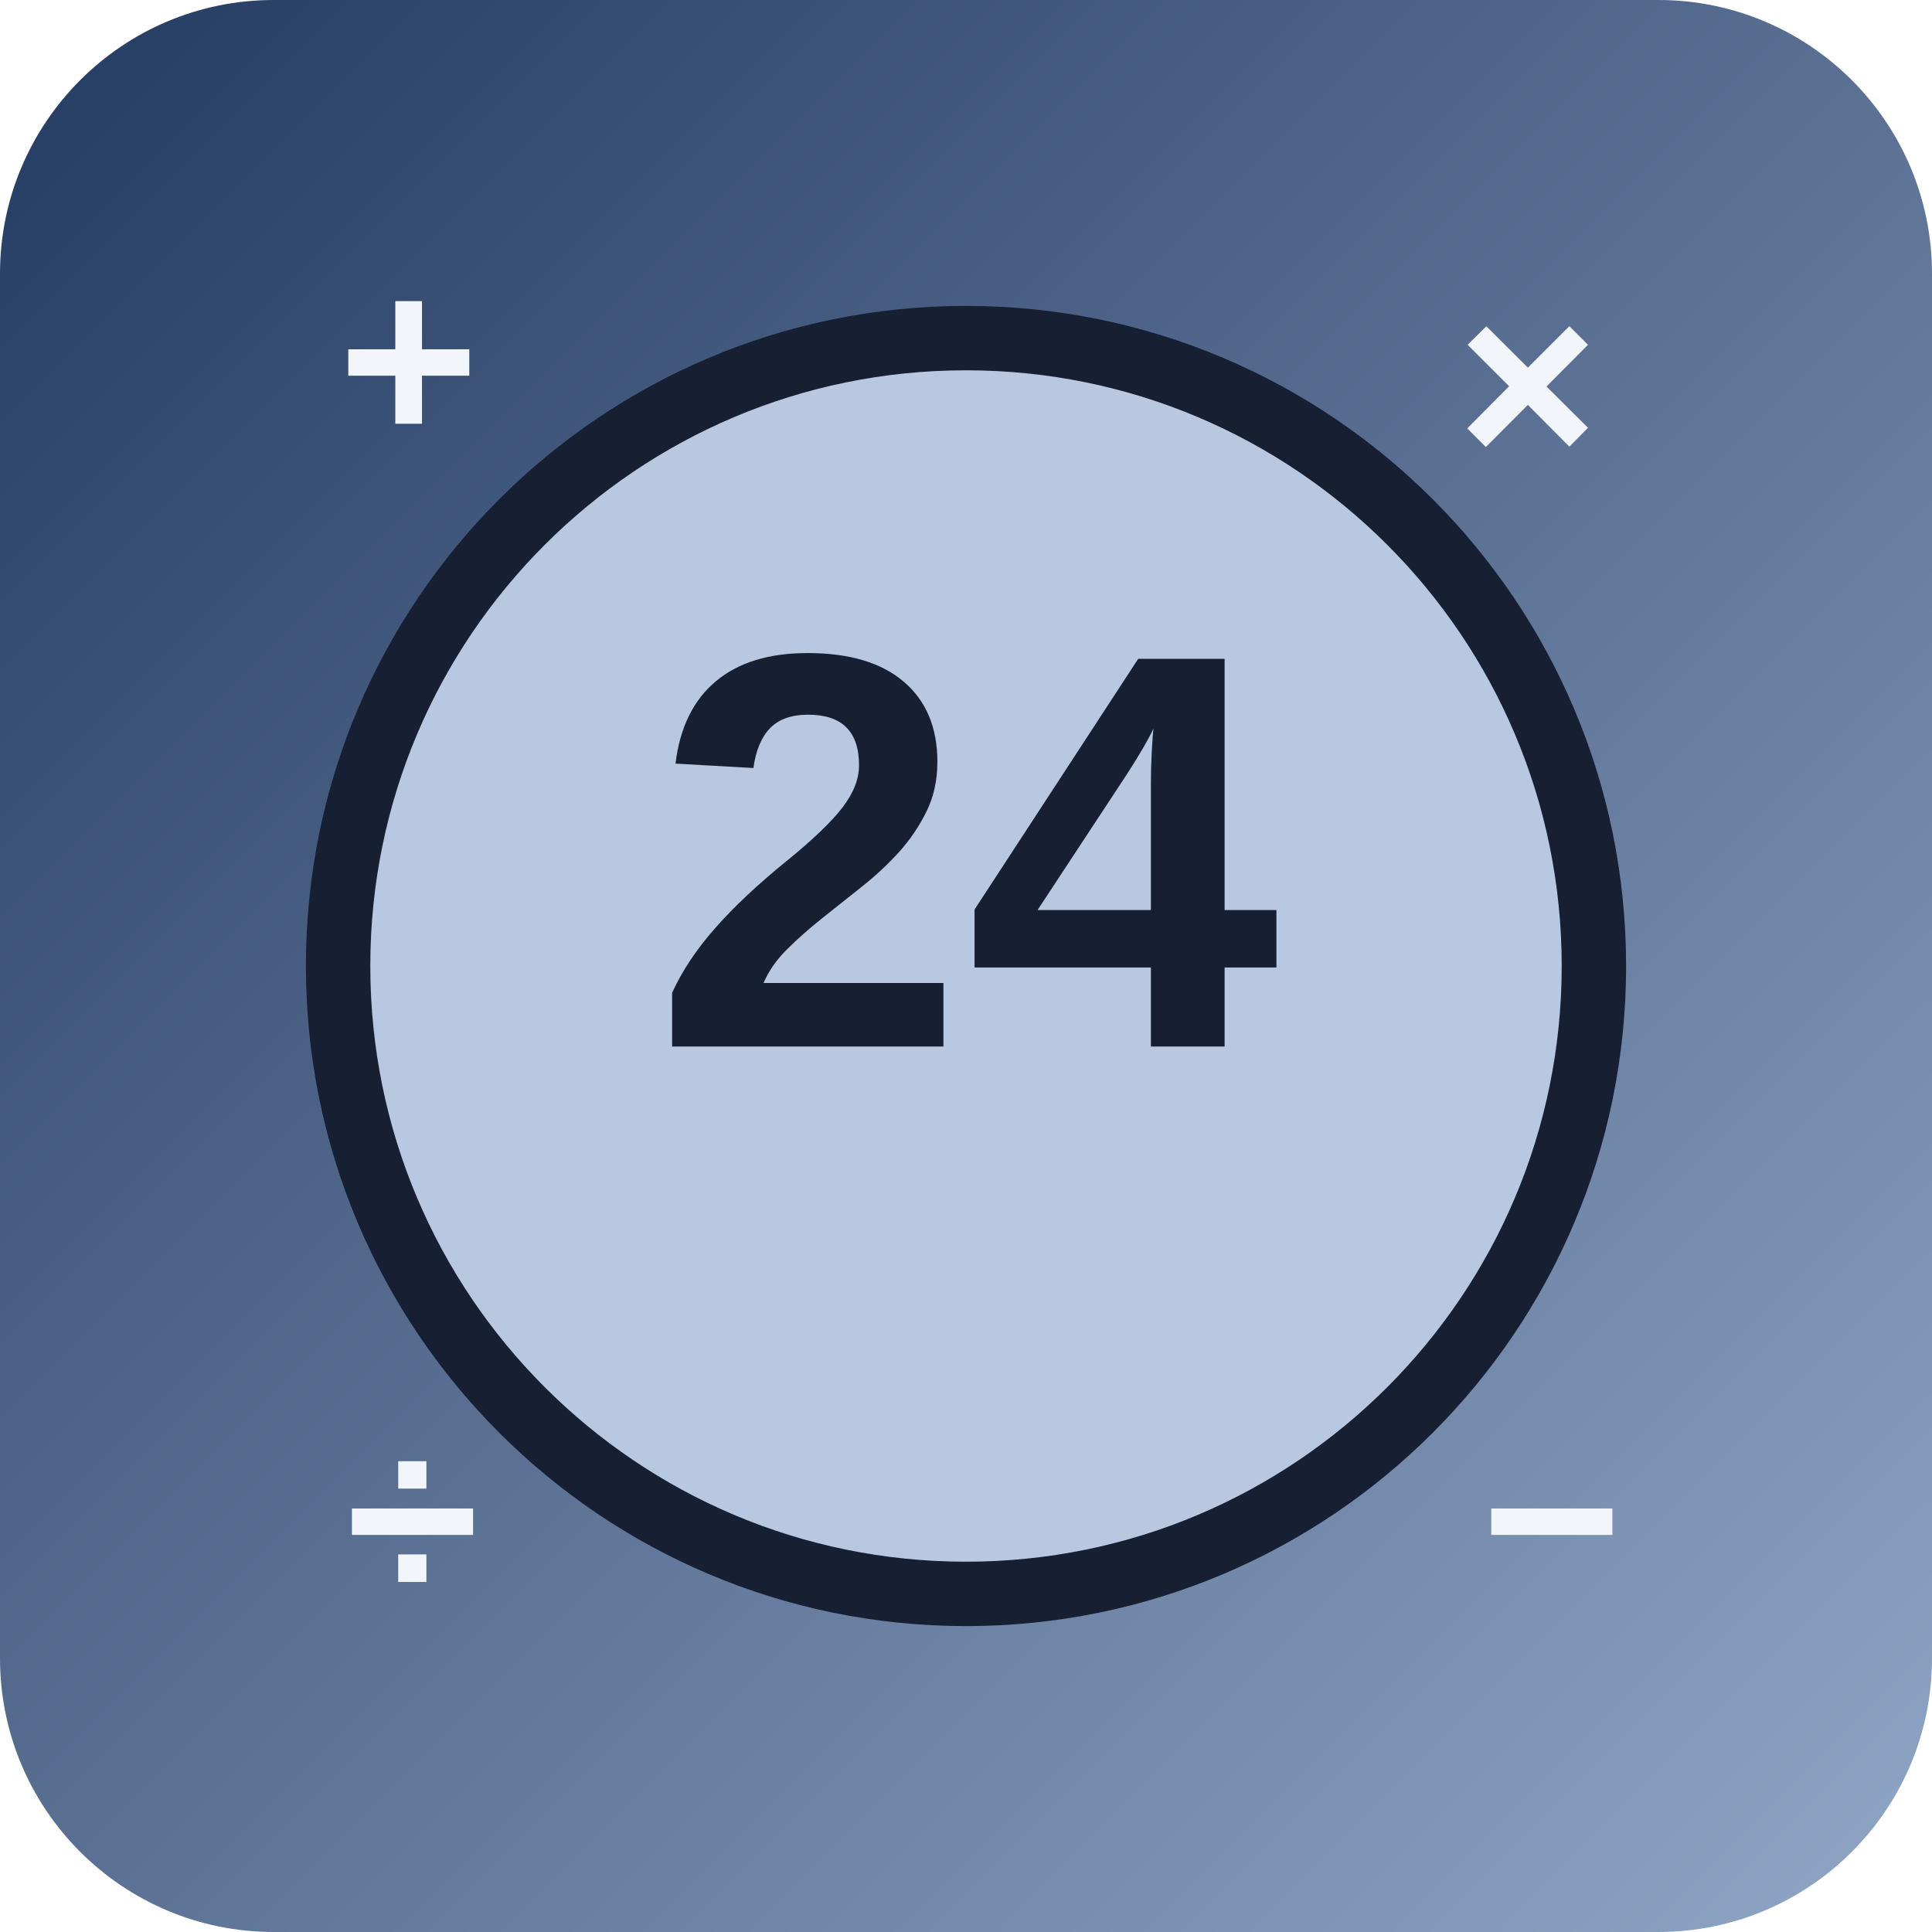
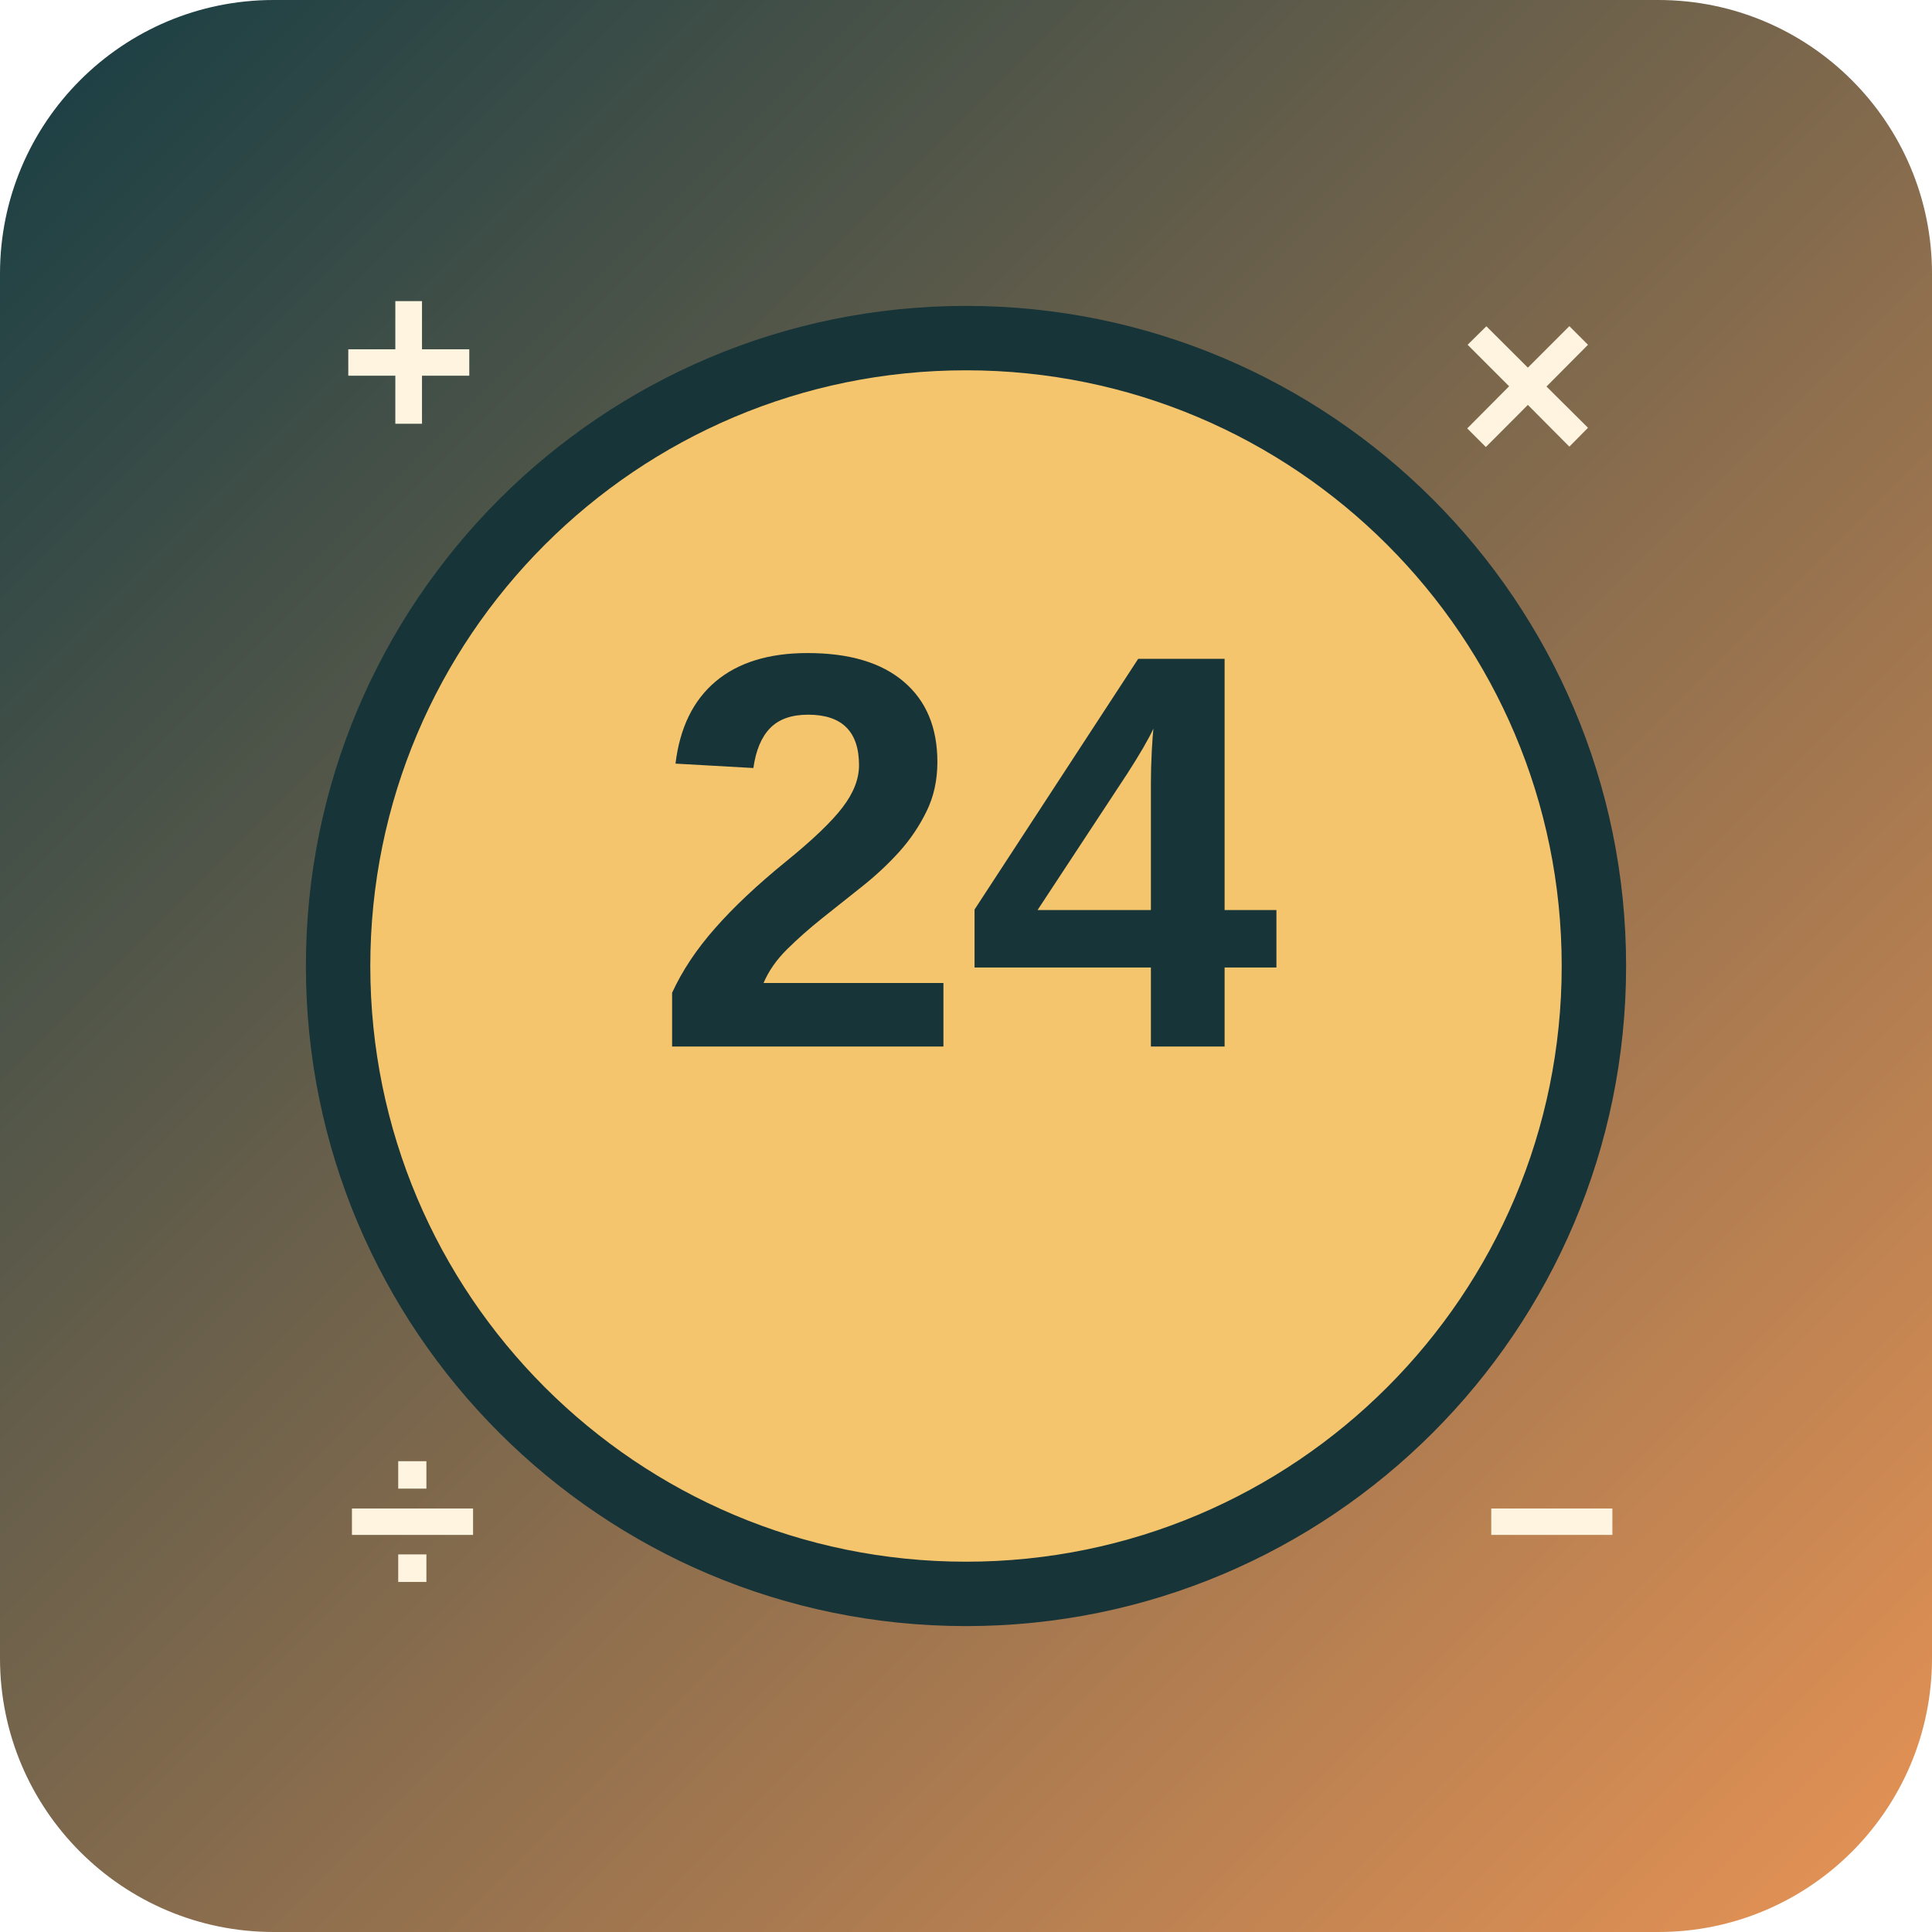
<svg xmlns="http://www.w3.org/2000/svg" viewBox="0 0 240 240">
  <defs>
    <linearGradient id="b" x2="1" y2="1">
-       <stop stop-color="#233a61" />
-       <stop offset="1" stop-color="#91a7c6" />
+       <stop stop-color="#153d44" />
+       <stop offset="1" stop-color="#e99455" />
    </linearGradient>
  </defs>
  <rect width="240" height="240" rx="34" fill="url(#b)" />
-   <circle cx="120" cy="120" r="78" fill="#b8c8e0" stroke="#172033" stroke-width="8" />
-   <text x="120" y="130" text-anchor="middle" font-family="Arial,sans-serif" font-size="70" font-weight="900" fill="#172033">24</text>
-   <g fill="#f2f5fa" font-family="Arial,sans-serif" font-size="30" font-weight="900">
+   <circle cx="120" cy="120" r="78" fill="#f4c56c" stroke="#173438" stroke-width="8" />
+   <text x="120" y="130" text-anchor="middle" font-family="Arial,sans-serif" font-size="70" font-weight="900" fill="#173438">24</text>
+   <g fill="#fff4df" font-family="Arial,sans-serif" font-size="30" font-weight="900">
    <text x="42" y="55">+</text>
    <text x="181" y="58">×</text>
    <text x="43" y="199">÷</text>
    <text x="184" y="199">−</text>
  </g>
</svg>
